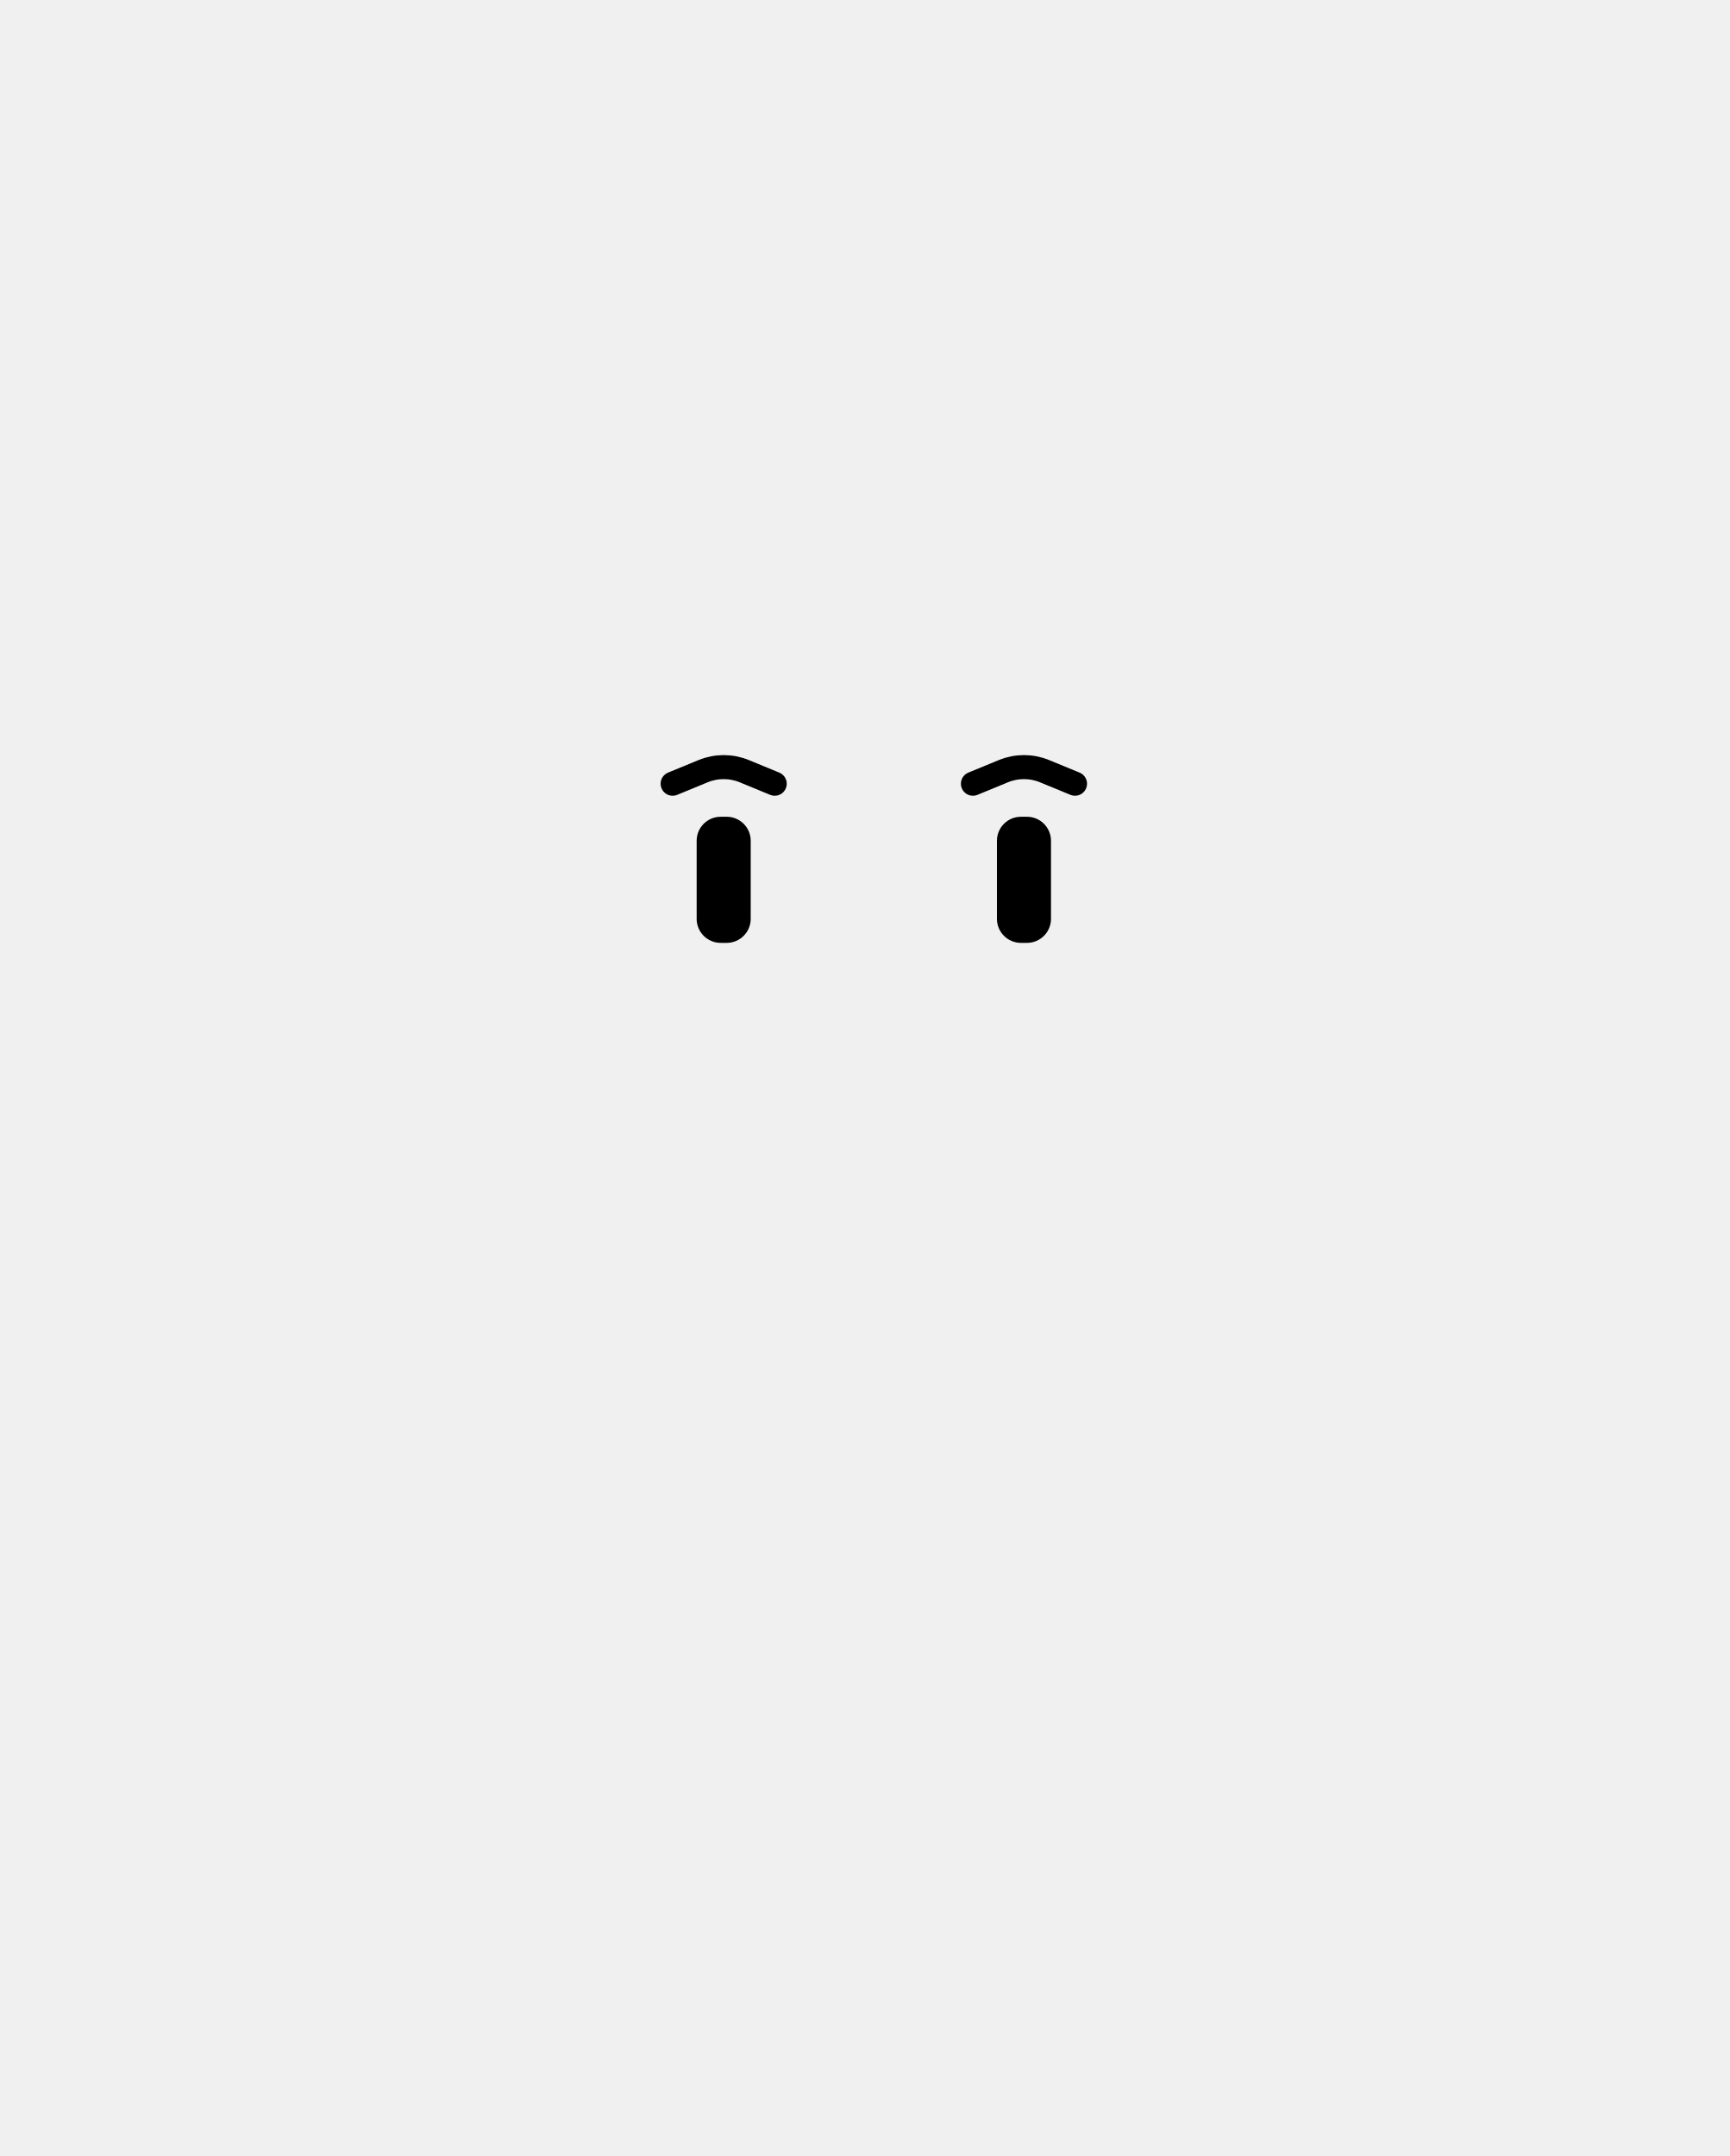
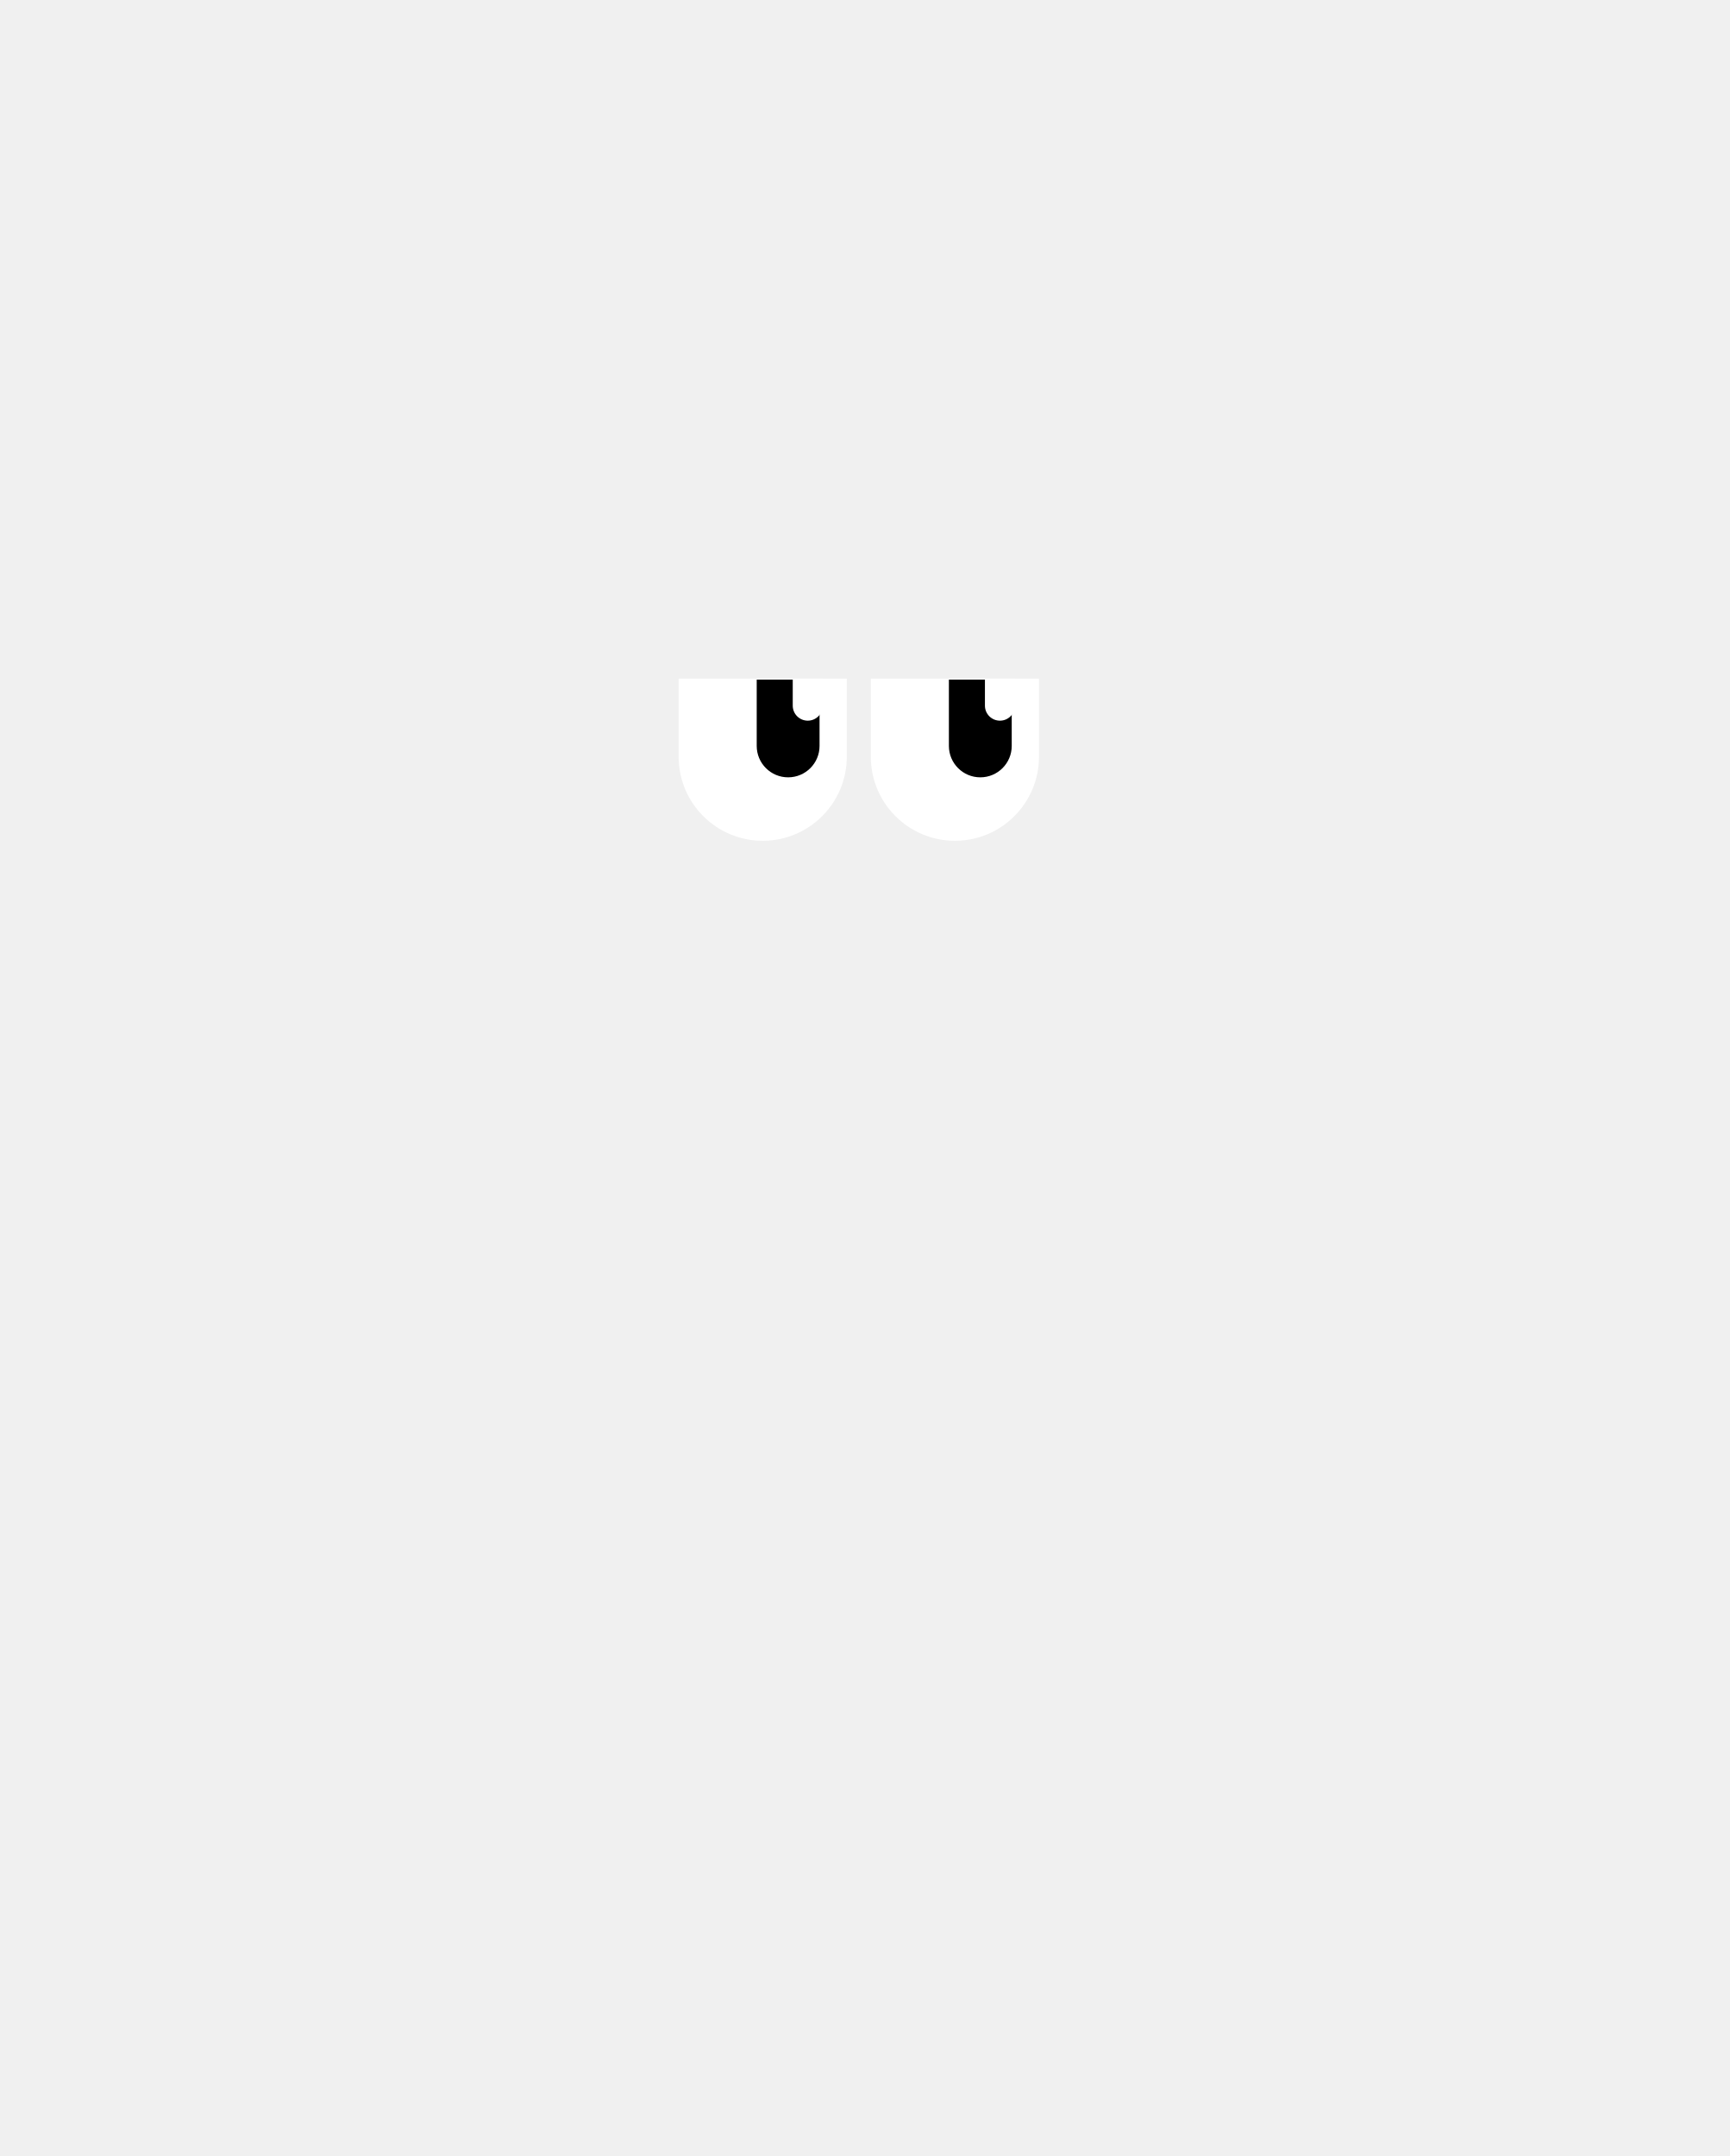
<svg xmlns="http://www.w3.org/2000/svg" width="288" height="359" viewBox="0 0 288 359" fill="none">
-   <g clip-path="url(#clip0_156_361)">
-     <path d="M112 130.5L117.073 128.411C119.268 127.507 121.732 127.507 123.927 128.411L129 130.5" stroke="black" stroke-width="4" stroke-linecap="round" />
-     <path d="M162 130.5L167.073 128.411C169.268 127.507 171.732 127.507 173.927 128.411L179 130.5" stroke="black" stroke-width="4" stroke-linecap="round" />
-     <rect x="116" y="136" width="9" height="21" rx="4" fill="black" />
-     <rect x="166" y="136" width="9" height="21" rx="4" fill="black" />
+   <g clip-path="url(#clip0_345_580)">
+     <path d="M113 113H141V126C141 133.732 134.732 140 127 140C119.268 140 113 133.732 113 126V113Z" fill="white" />
+     <path d="M145 113H173V126C173 133.732 166.732 140 159 140C151.268 140 145 133.732 145 126V113Z" fill="white" />
+     <path d="M136.462 113.162L136.462 124.205C136.462 127.094 134.12 129.436 131.231 129.436C128.342 129.436 126 127.094 126 124.205L126 113.162L136.462 113.162Z" fill="black" />
+     <path d="M168.462 113.162L168.462 124.205C168.462 127.094 166.12 129.436 163.231 129.436C160.342 129.436 158 127.094 158 124.205L158 113.162L168.462 113.162Z" fill="black" />
+     <path d="M137 113L137 117.5C137 118.881 135.881 120 134.5 120C133.119 120 132 118.881 132 117.5L132 113L137 113Z" fill="white" />
+     <path d="M169 113L169 117.5C169 118.881 167.881 120 166.5 120C165.119 120 164 118.881 164 117.5L164 113L169 113Z" fill="white" />
  </g>
  <defs>
-     <clipPath id="clip0_156_361">
-       <rect width="98" height="60" fill="white" transform="translate(95 108)" />
+     <clipPath id="clip0_345_580">
+       <rect width="98" height="60" fill="white" transform="translate(95 91)" />
    </clipPath>
  </defs>
</svg>
